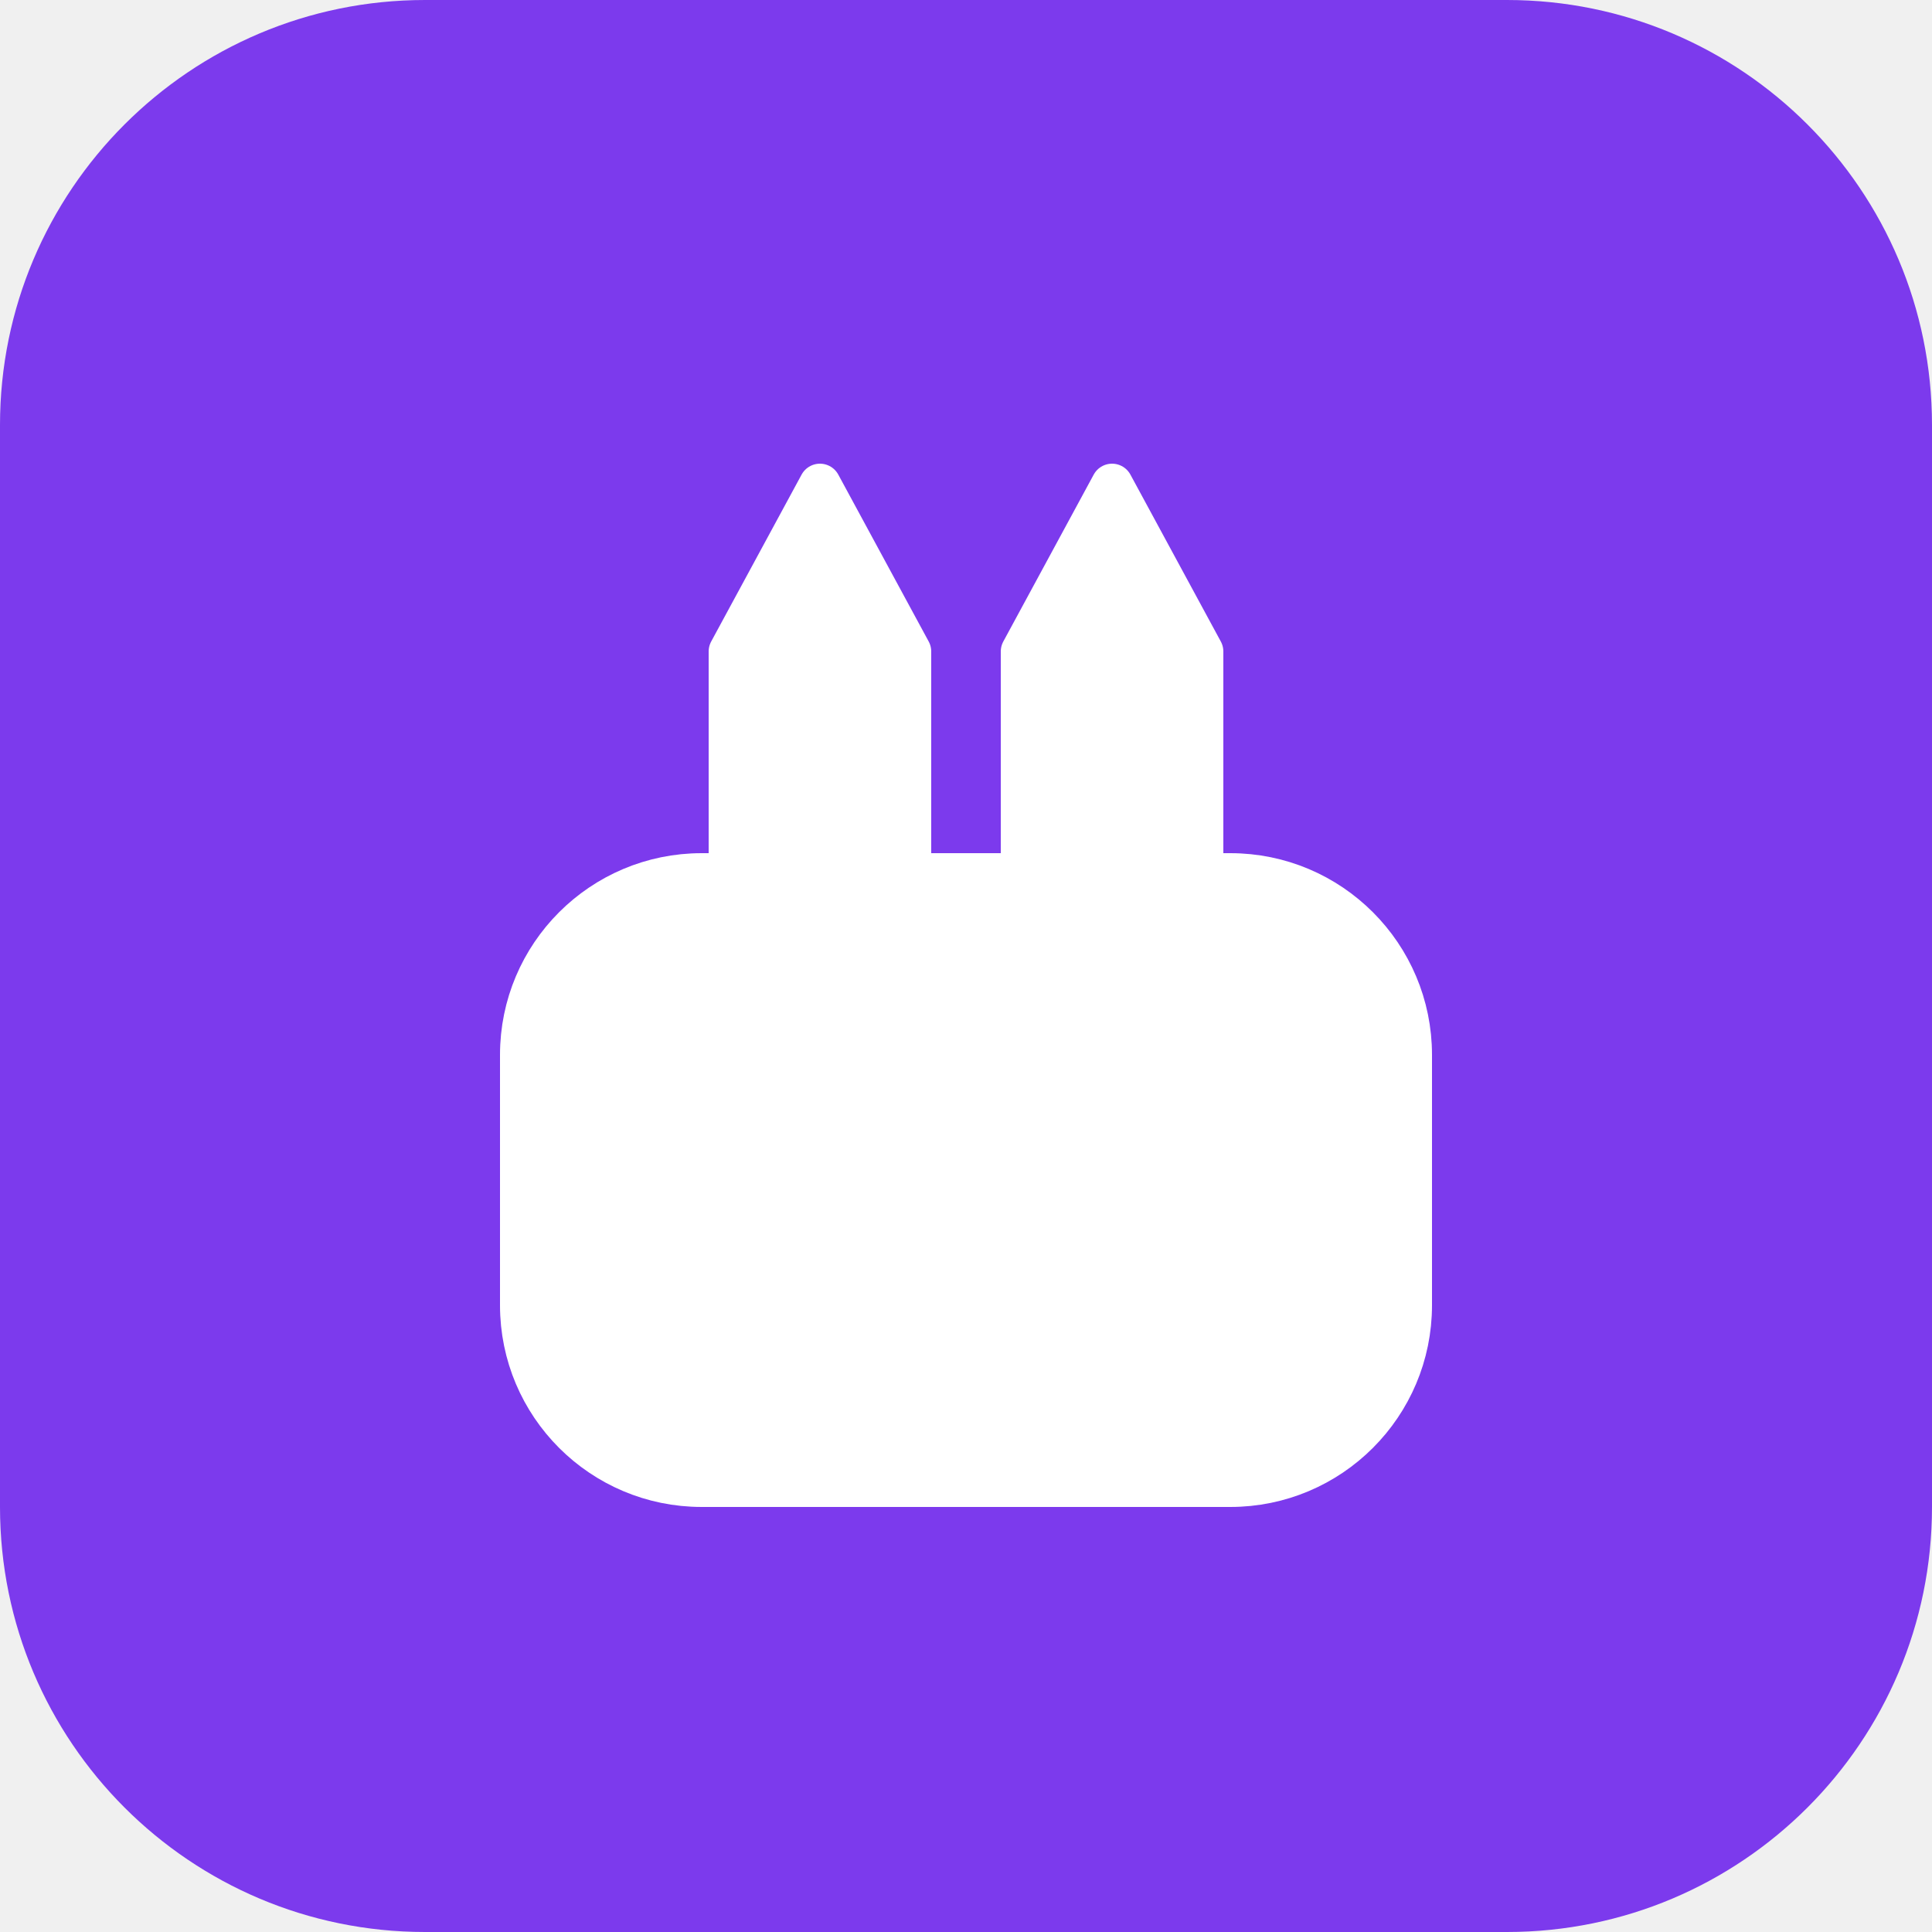
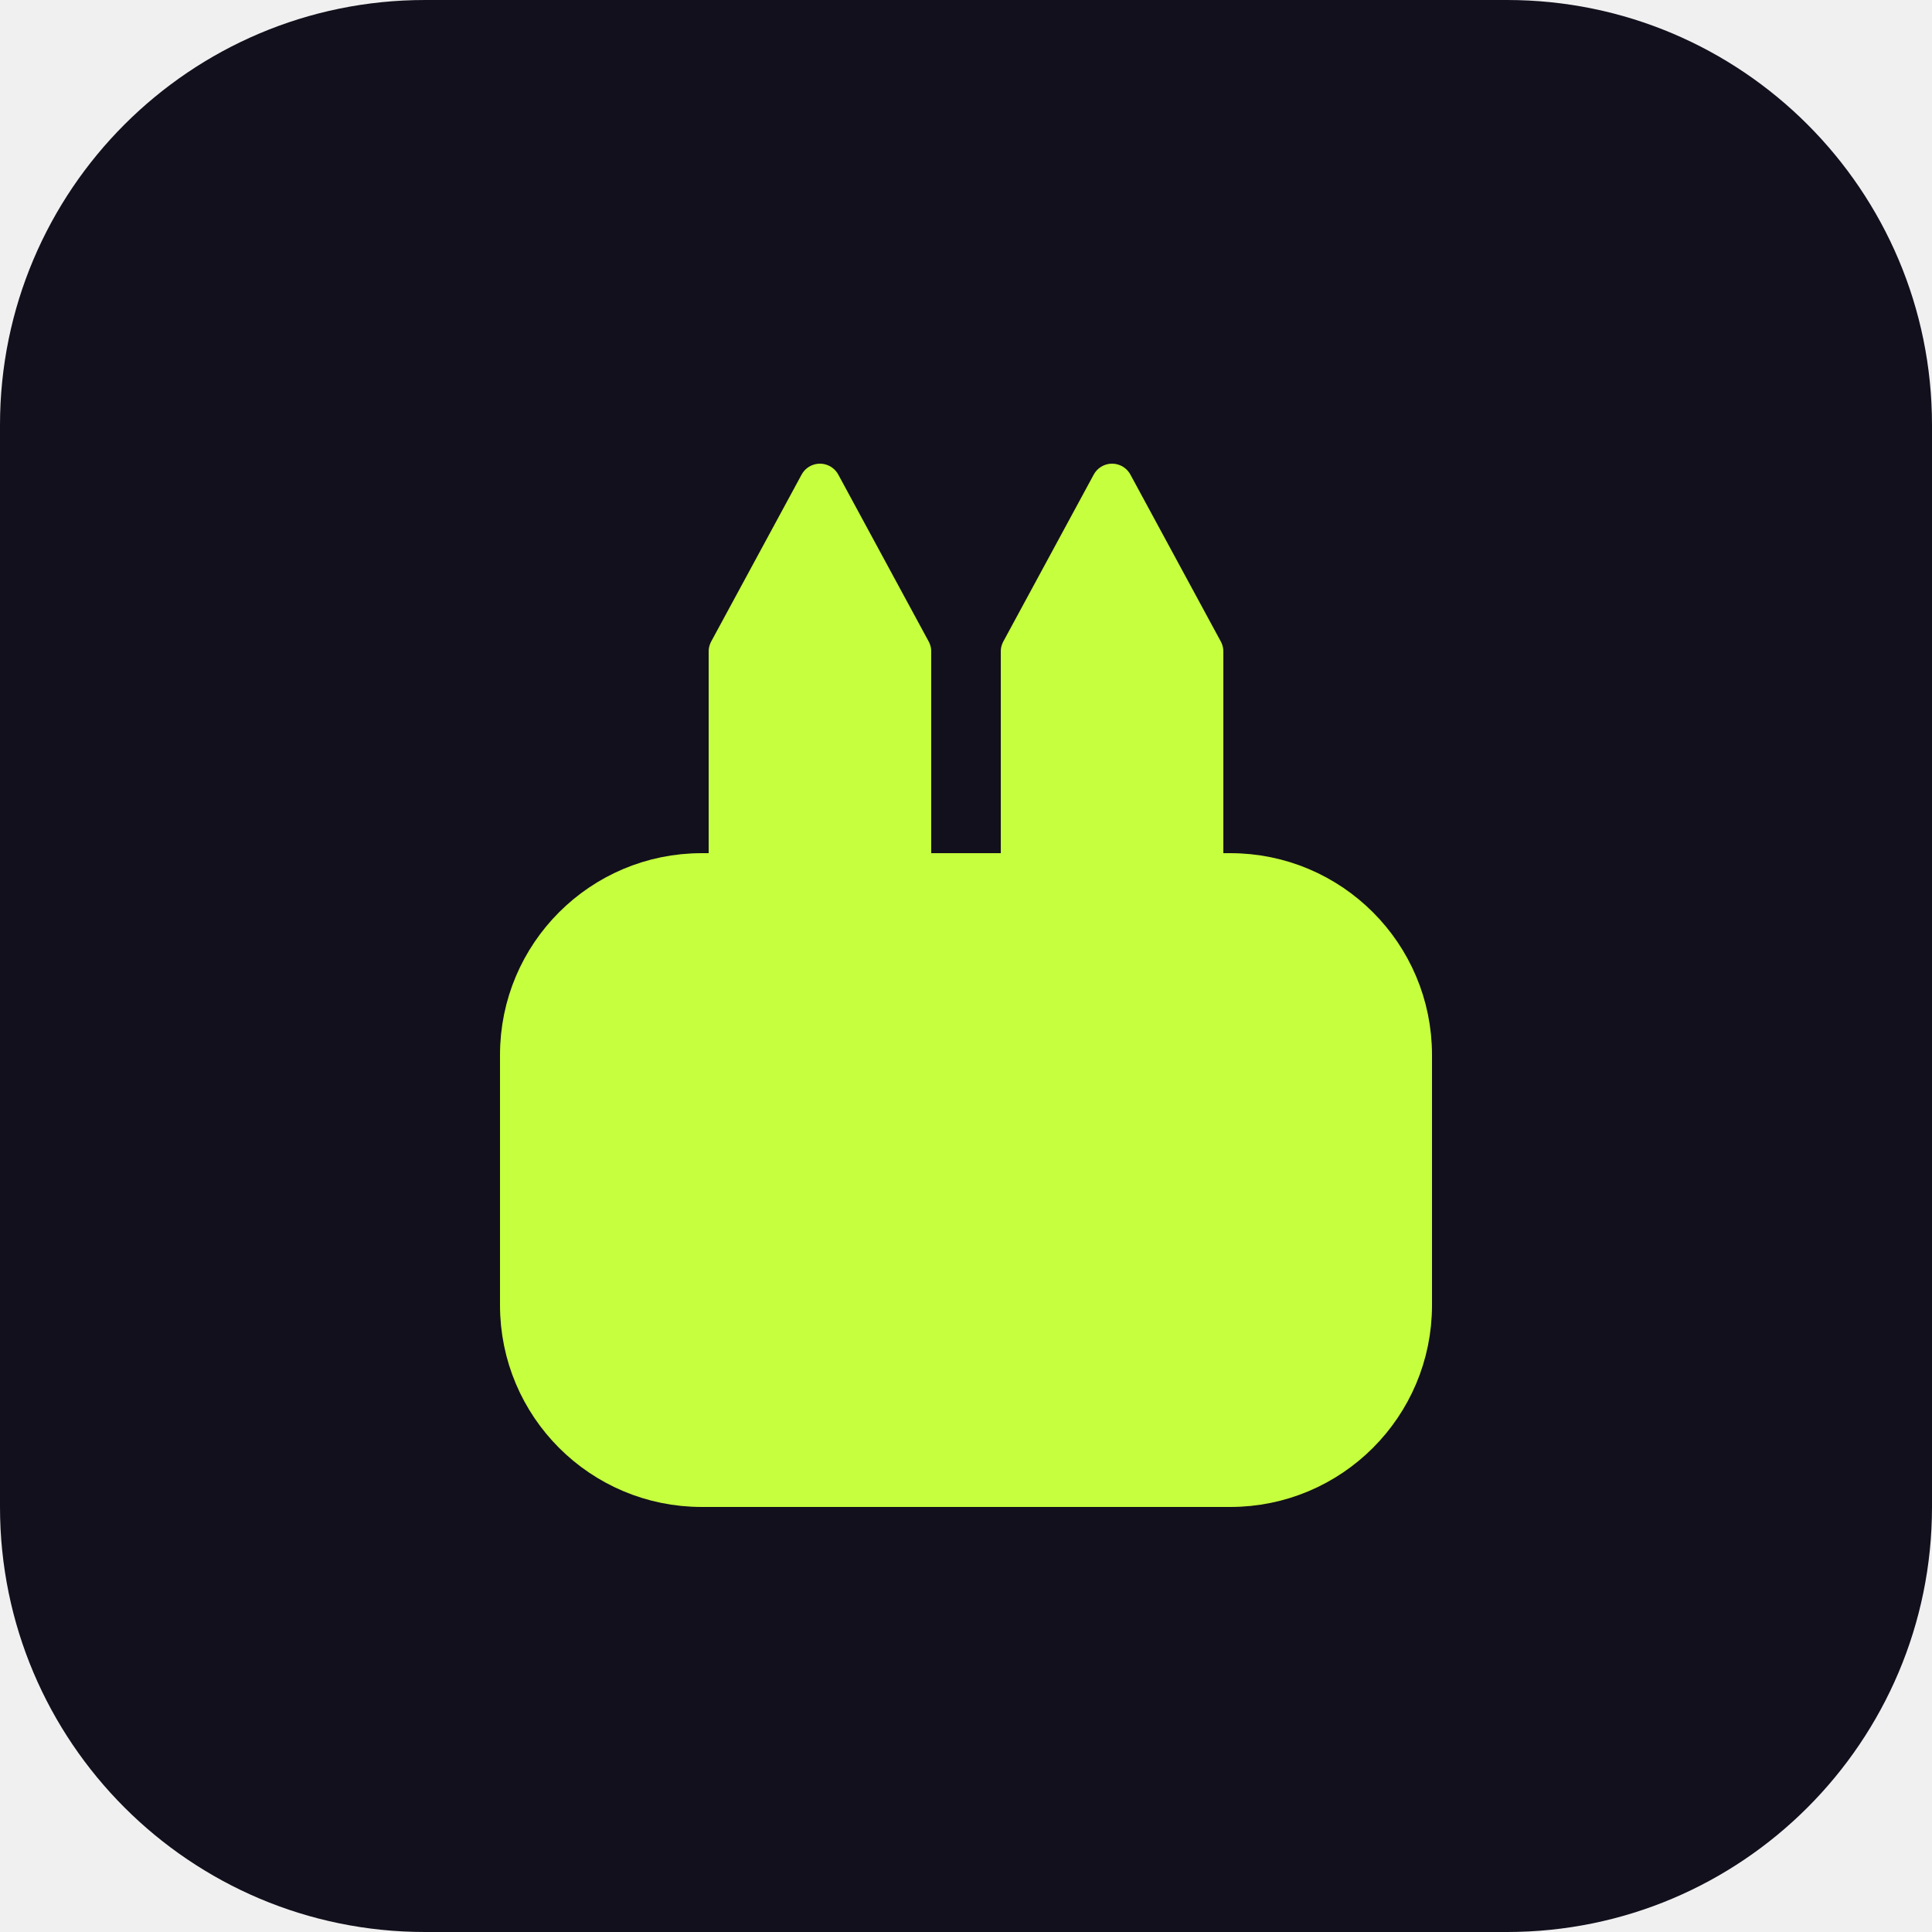
<svg xmlns="http://www.w3.org/2000/svg" viewBox="0 0 100 100">
-   <rect width="100" height="100" rx="22" fill="#7C3AED" />
-   <g transform="translate(50 51) scale(0.72) translate(-50 -51)" fill="#FFFFFF" stroke="#FFFFFF" stroke-width="3" stroke-linejoin="round">
+   <rect width="100" height="100" rx="22" fill="#12101C" />
+   <g transform="translate(50 51) scale(0.72) translate(-50 -51)" fill="#C6FF3D" stroke="#C6FF3D" stroke-width="3" stroke-linejoin="round">
    <polygon points="33,53 33,27 39.5,15 46,27 46,53" />
    <polygon points="54,53 54,27 60.5,15 67,27 67,53" />
    <rect x="18" y="43" width="64" height="44" rx="13" />
  </g>
</svg>
